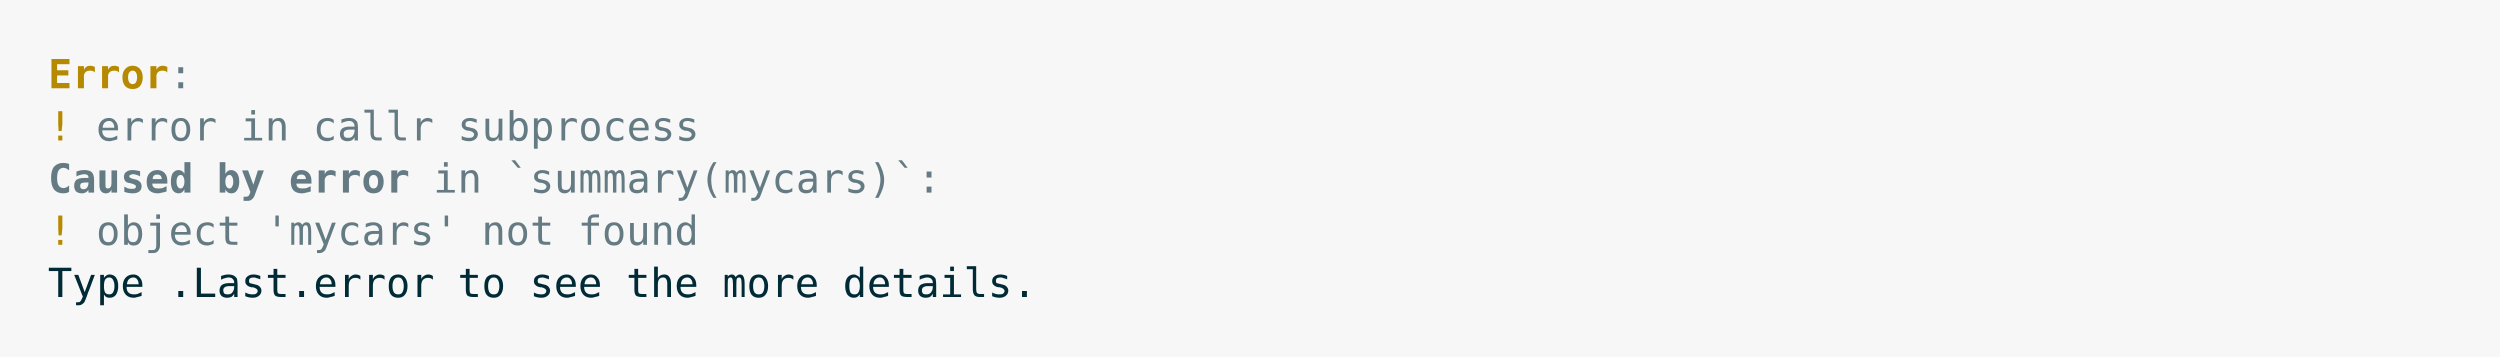
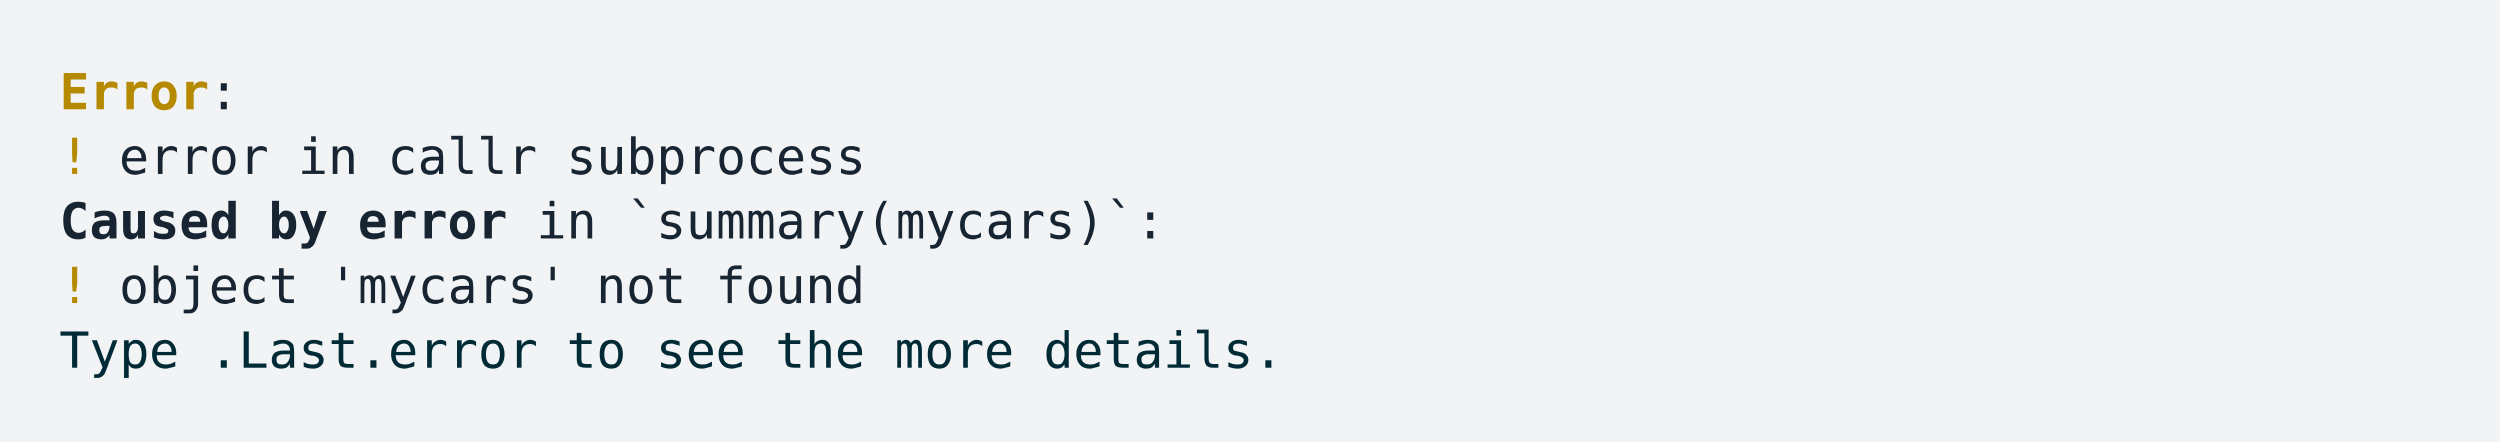
- <svg xmlns="http://www.w3.org/2000/svg" xmlns:xlink="http://www.w3.org/1999/xlink" width="1040" height="148.55">
-   <rect width="1040" height="148.55" rx="0" ry="0" class="a" />
-   <svg height="108.55" viewBox="0 0 100 10.855" width="1000" x="20" y="20">
-     <style>.a{fill:rgb(247,247,247)}.b{font-family:'Fira Code',Monaco,Consolas,Menlo,'Bitstream Vera Sans Mono','Powerline Symbols',monospace}.c{fill:transparent}.d{fill:rgb(181,137,0);font-weight:bold;white-space:pre}.e{fill:rgb(101,123,131);white-space:pre}.f{fill:rgb(181,137,0);white-space:pre}.g{fill:rgb(101,123,131);font-weight:bold;white-space:pre}.h{fill:rgb(0,43,54);white-space:pre}</style>
+ <svg xmlns="http://www.w3.org/2000/svg" xmlns:xlink="http://www.w3.org/1999/xlink" width="840" height="148.55">
+   <rect width="840" height="148.55" rx="0" ry="0" class="a" />
+   <svg height="108.55" viewBox="0 0 80 10.855" width="800" x="20" y="20">
+     <style>.a{fill:rgb(241,243,245)}.b{font-family:'Fira Code',Monaco,Consolas,Menlo,'Bitstream Vera Sans Mono','Powerline Symbols',monospace}.c{fill:transparent}.d{fill:rgb(181,137,0);font-weight:bold;white-space:pre}.e{fill:rgb(23,36,49);white-space:pre}.f{fill:rgb(181,137,0);white-space:pre}.g{fill:rgb(23,36,49);font-weight:bold;white-space:pre}.h{fill:rgb(0,43,54);white-space:pre}</style>
    <g font-family="'Fira Code',Monaco,Consolas,Menlo,'Bitstream Vera Sans Mono','Powerline Symbols',monospace" font-size="1.67" class="b">
      <defs>
        <symbol id="a">
-           <rect height="6" width="100" x="0" y="0" class="c" />
+           <rect height="5" width="80" x="0" y="0" class="c" />
        </symbol>
      </defs>
-       <rect height="10.855" width="100" class="a" />
-       <svg x="0" y="0" width="100">
+       <rect height="10.855" width="80" class="a" />
+       <svg x="0" y="0" width="80">
        <svg x="0">
          <use xlink:href="#a" />
-           <text x="0" y="1.67" class="d">Error</text>
-           <text x="5.01" y="1.67" class="e">:</text>
-           <text x="0" y="3.841" class="f">!</text>
-           <text x="2.004" y="3.841" class="e">error</text>
-           <text x="8.016" y="3.841" class="e">in</text>
-           <text x="11.022" y="3.841" class="e">callr</text>
-           <text x="17.034" y="3.841" class="e">subprocess</text>
-           <text x="0" y="6.012" class="g">Caused</text>
-           <text x="7.014" y="6.012" class="g">by</text>
-           <text x="10.02" y="6.012" class="g">error</text>
-           <text x="16.032" y="6.012" class="e">in</text>
-           <text x="19.038" y="6.012" class="e">`summary(mycars)`:</text>
-           <text x="0" y="8.183" class="f">!</text>
-           <text x="2.004" y="8.183" class="e">object</text>
-           <text x="9.018" y="8.183" class="e">'mycars'</text>
-           <text x="18.036" y="8.183" class="e">not</text>
-           <text x="22.044" y="8.183" class="e">found</text>
-           <text x="0" y="10.354" class="h">Type</text>
-           <text x="5.01" y="10.354" class="h">.Last.error</text>
-           <text x="17.034" y="10.354" class="h">to</text>
-           <text x="20.04" y="10.354" class="h">see</text>
-           <text x="24.048" y="10.354" class="h">the</text>
-           <text x="28.056" y="10.354" class="h">more</text>
-           <text x="33.066" y="10.354" class="h">details.</text>
+           <text font-size="1.67" x="0" y="1.67" class="d">Error</text>
+           <text font-size="1.67" x="5.01" y="1.67" class="e">:</text>
+           <text font-size="1.67" x="0" y="3.841" class="f">!</text>
+           <text font-size="1.67" x="2.004" y="3.841" class="e">error</text>
+           <text font-size="1.67" x="8.016" y="3.841" class="e">in</text>
+           <text font-size="1.67" x="11.022" y="3.841" class="e">callr</text>
+           <text font-size="1.67" x="17.034" y="3.841" class="e">subprocess</text>
+           <text font-size="1.67" x="0" y="6.012" class="g">Caused</text>
+           <text font-size="1.67" x="7.014" y="6.012" class="g">by</text>
+           <text font-size="1.67" x="10.02" y="6.012" class="g">error</text>
+           <text font-size="1.67" x="16.032" y="6.012" class="e">in</text>
+           <text font-size="1.67" x="19.038" y="6.012" class="e">`summary(mycars)`:</text>
+           <text font-size="1.67" x="0" y="8.183" class="f">!</text>
+           <text font-size="1.67" x="2.004" y="8.183" class="e">object</text>
+           <text font-size="1.67" x="9.018" y="8.183" class="e">'mycars'</text>
+           <text font-size="1.67" x="18.036" y="8.183" class="e">not</text>
+           <text font-size="1.67" x="22.044" y="8.183" class="e">found</text>
+           <text font-size="1.67" x="0" y="10.354" class="h">Type</text>
+           <text font-size="1.67" x="5.01" y="10.354" class="h">.Last.error</text>
+           <text font-size="1.67" x="17.034" y="10.354" class="h">to</text>
+           <text font-size="1.67" x="20.04" y="10.354" class="h">see</text>
+           <text font-size="1.67" x="24.048" y="10.354" class="h">the</text>
+           <text font-size="1.67" x="28.056" y="10.354" class="h">more</text>
+           <text font-size="1.67" x="33.066" y="10.354" class="h">details.</text>
        </svg>
      </svg>
    </g>
  </svg>
</svg>
